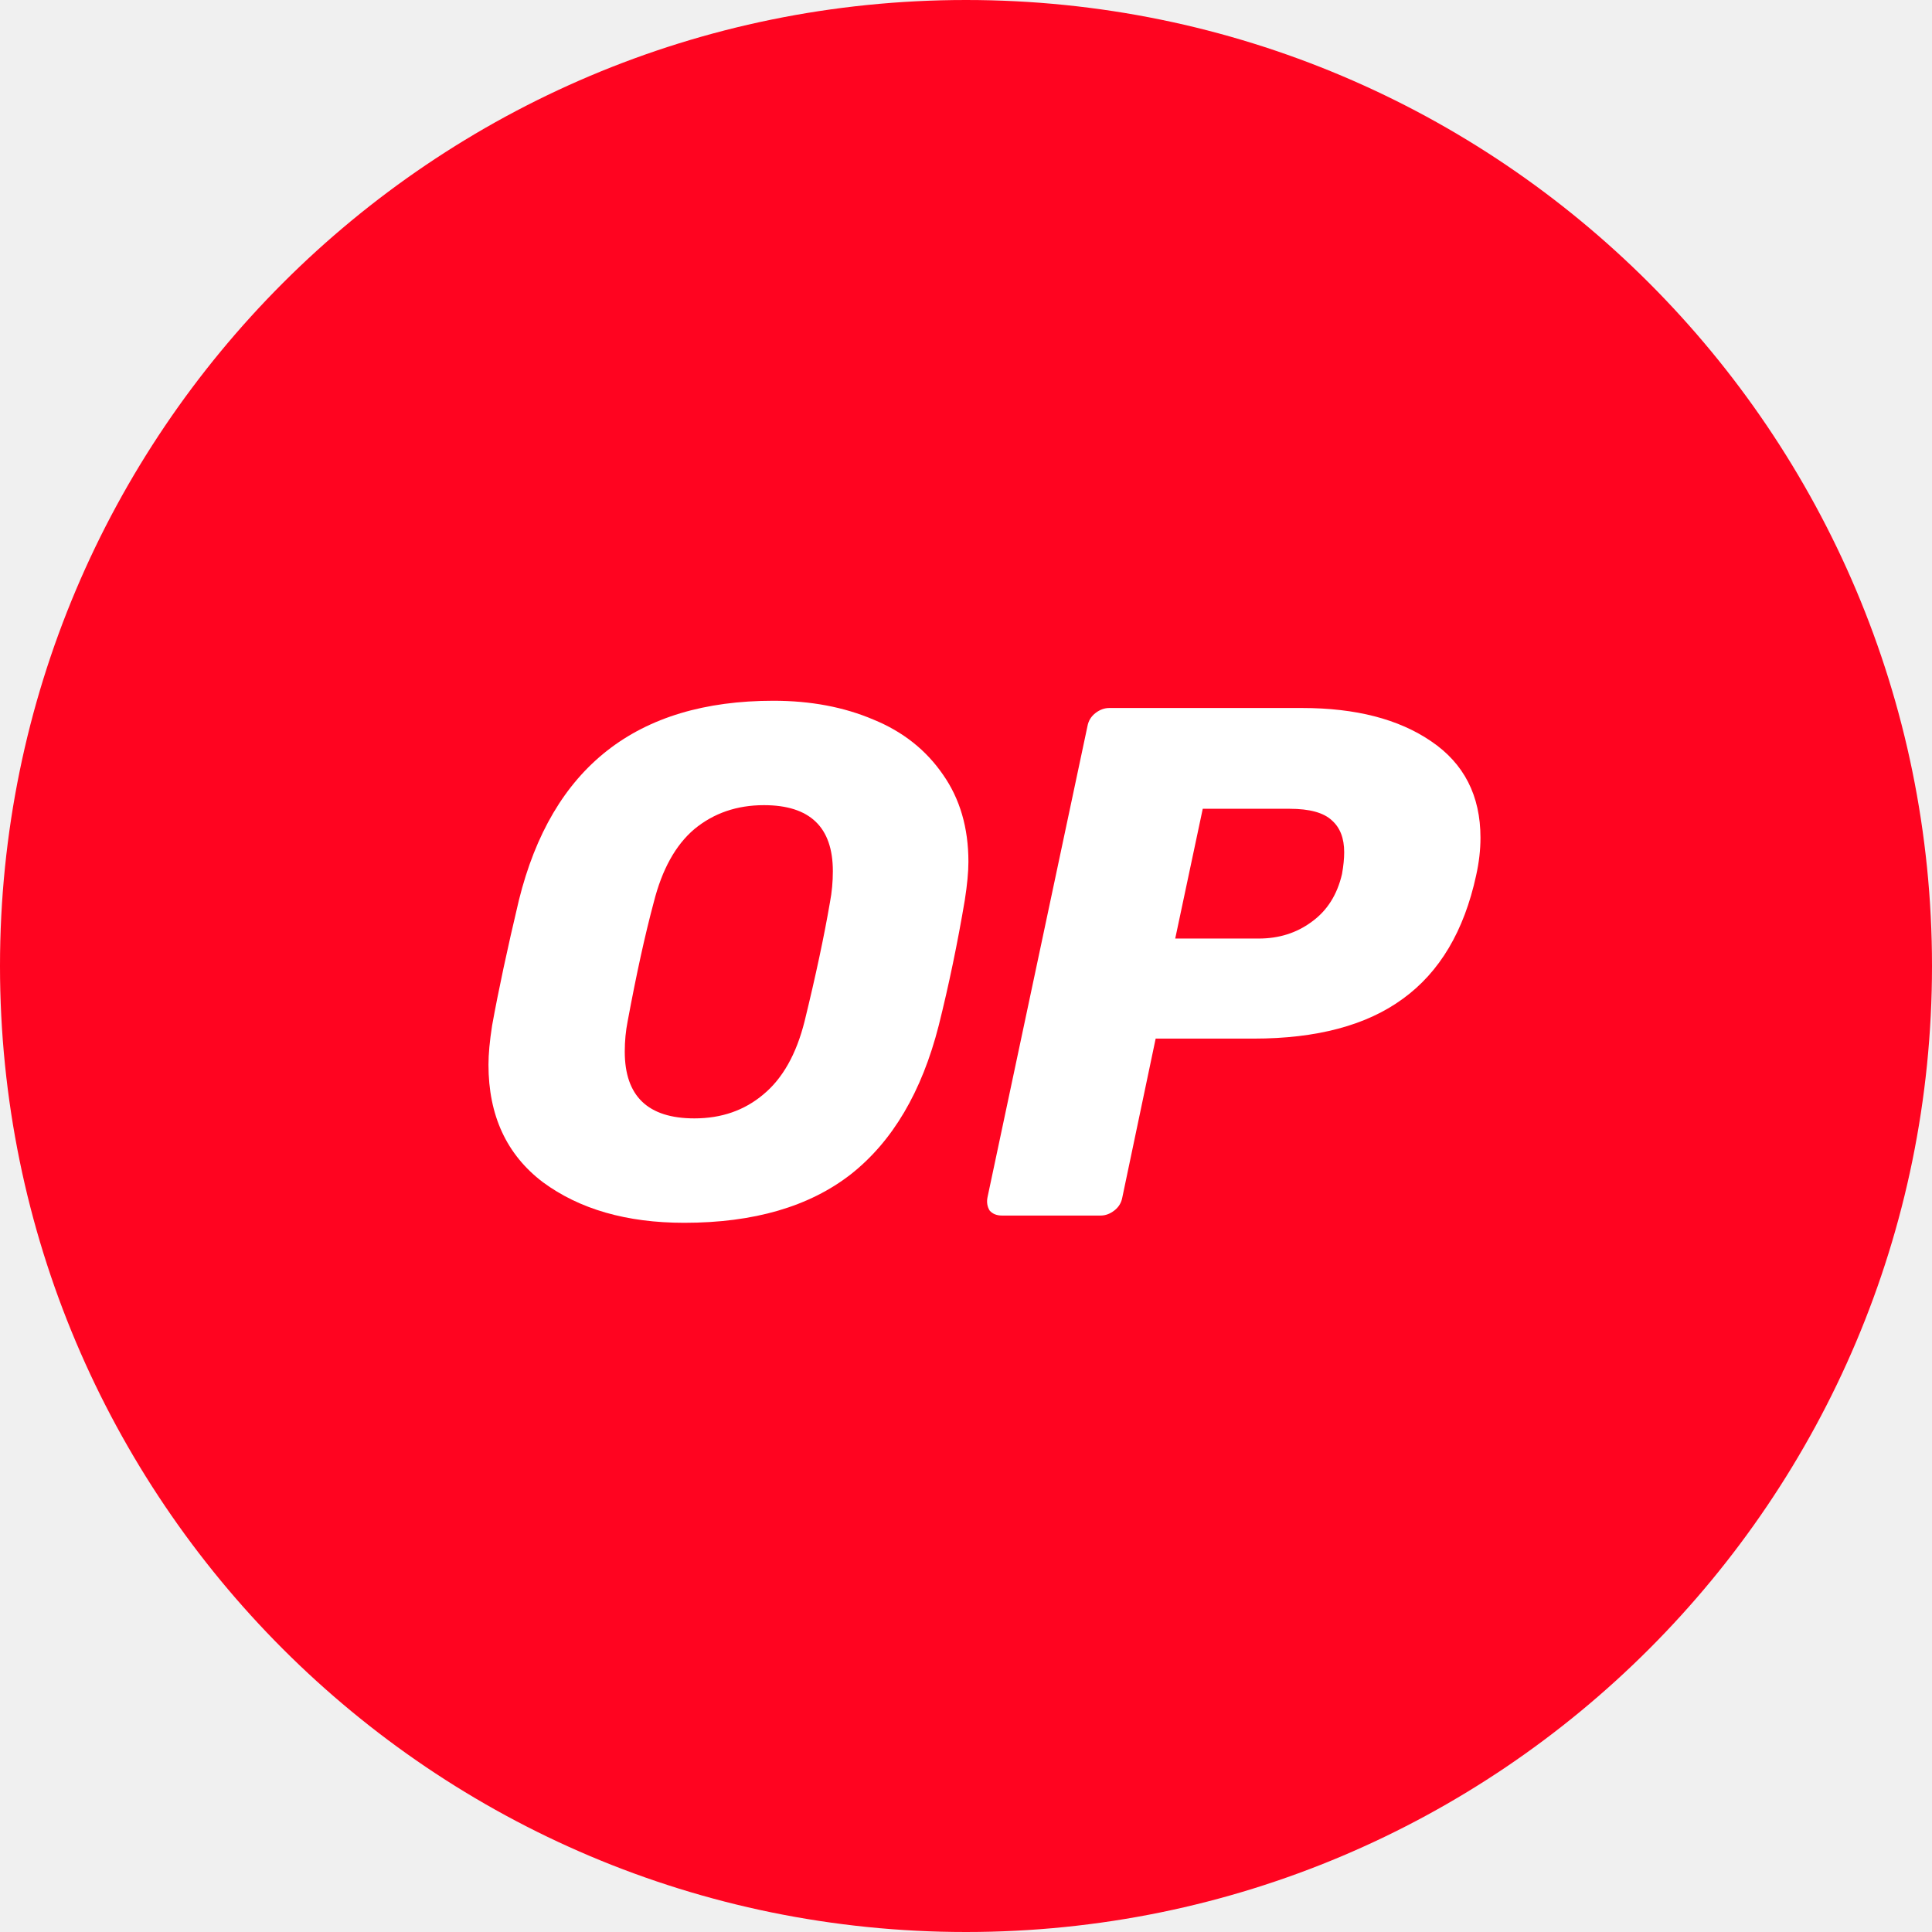
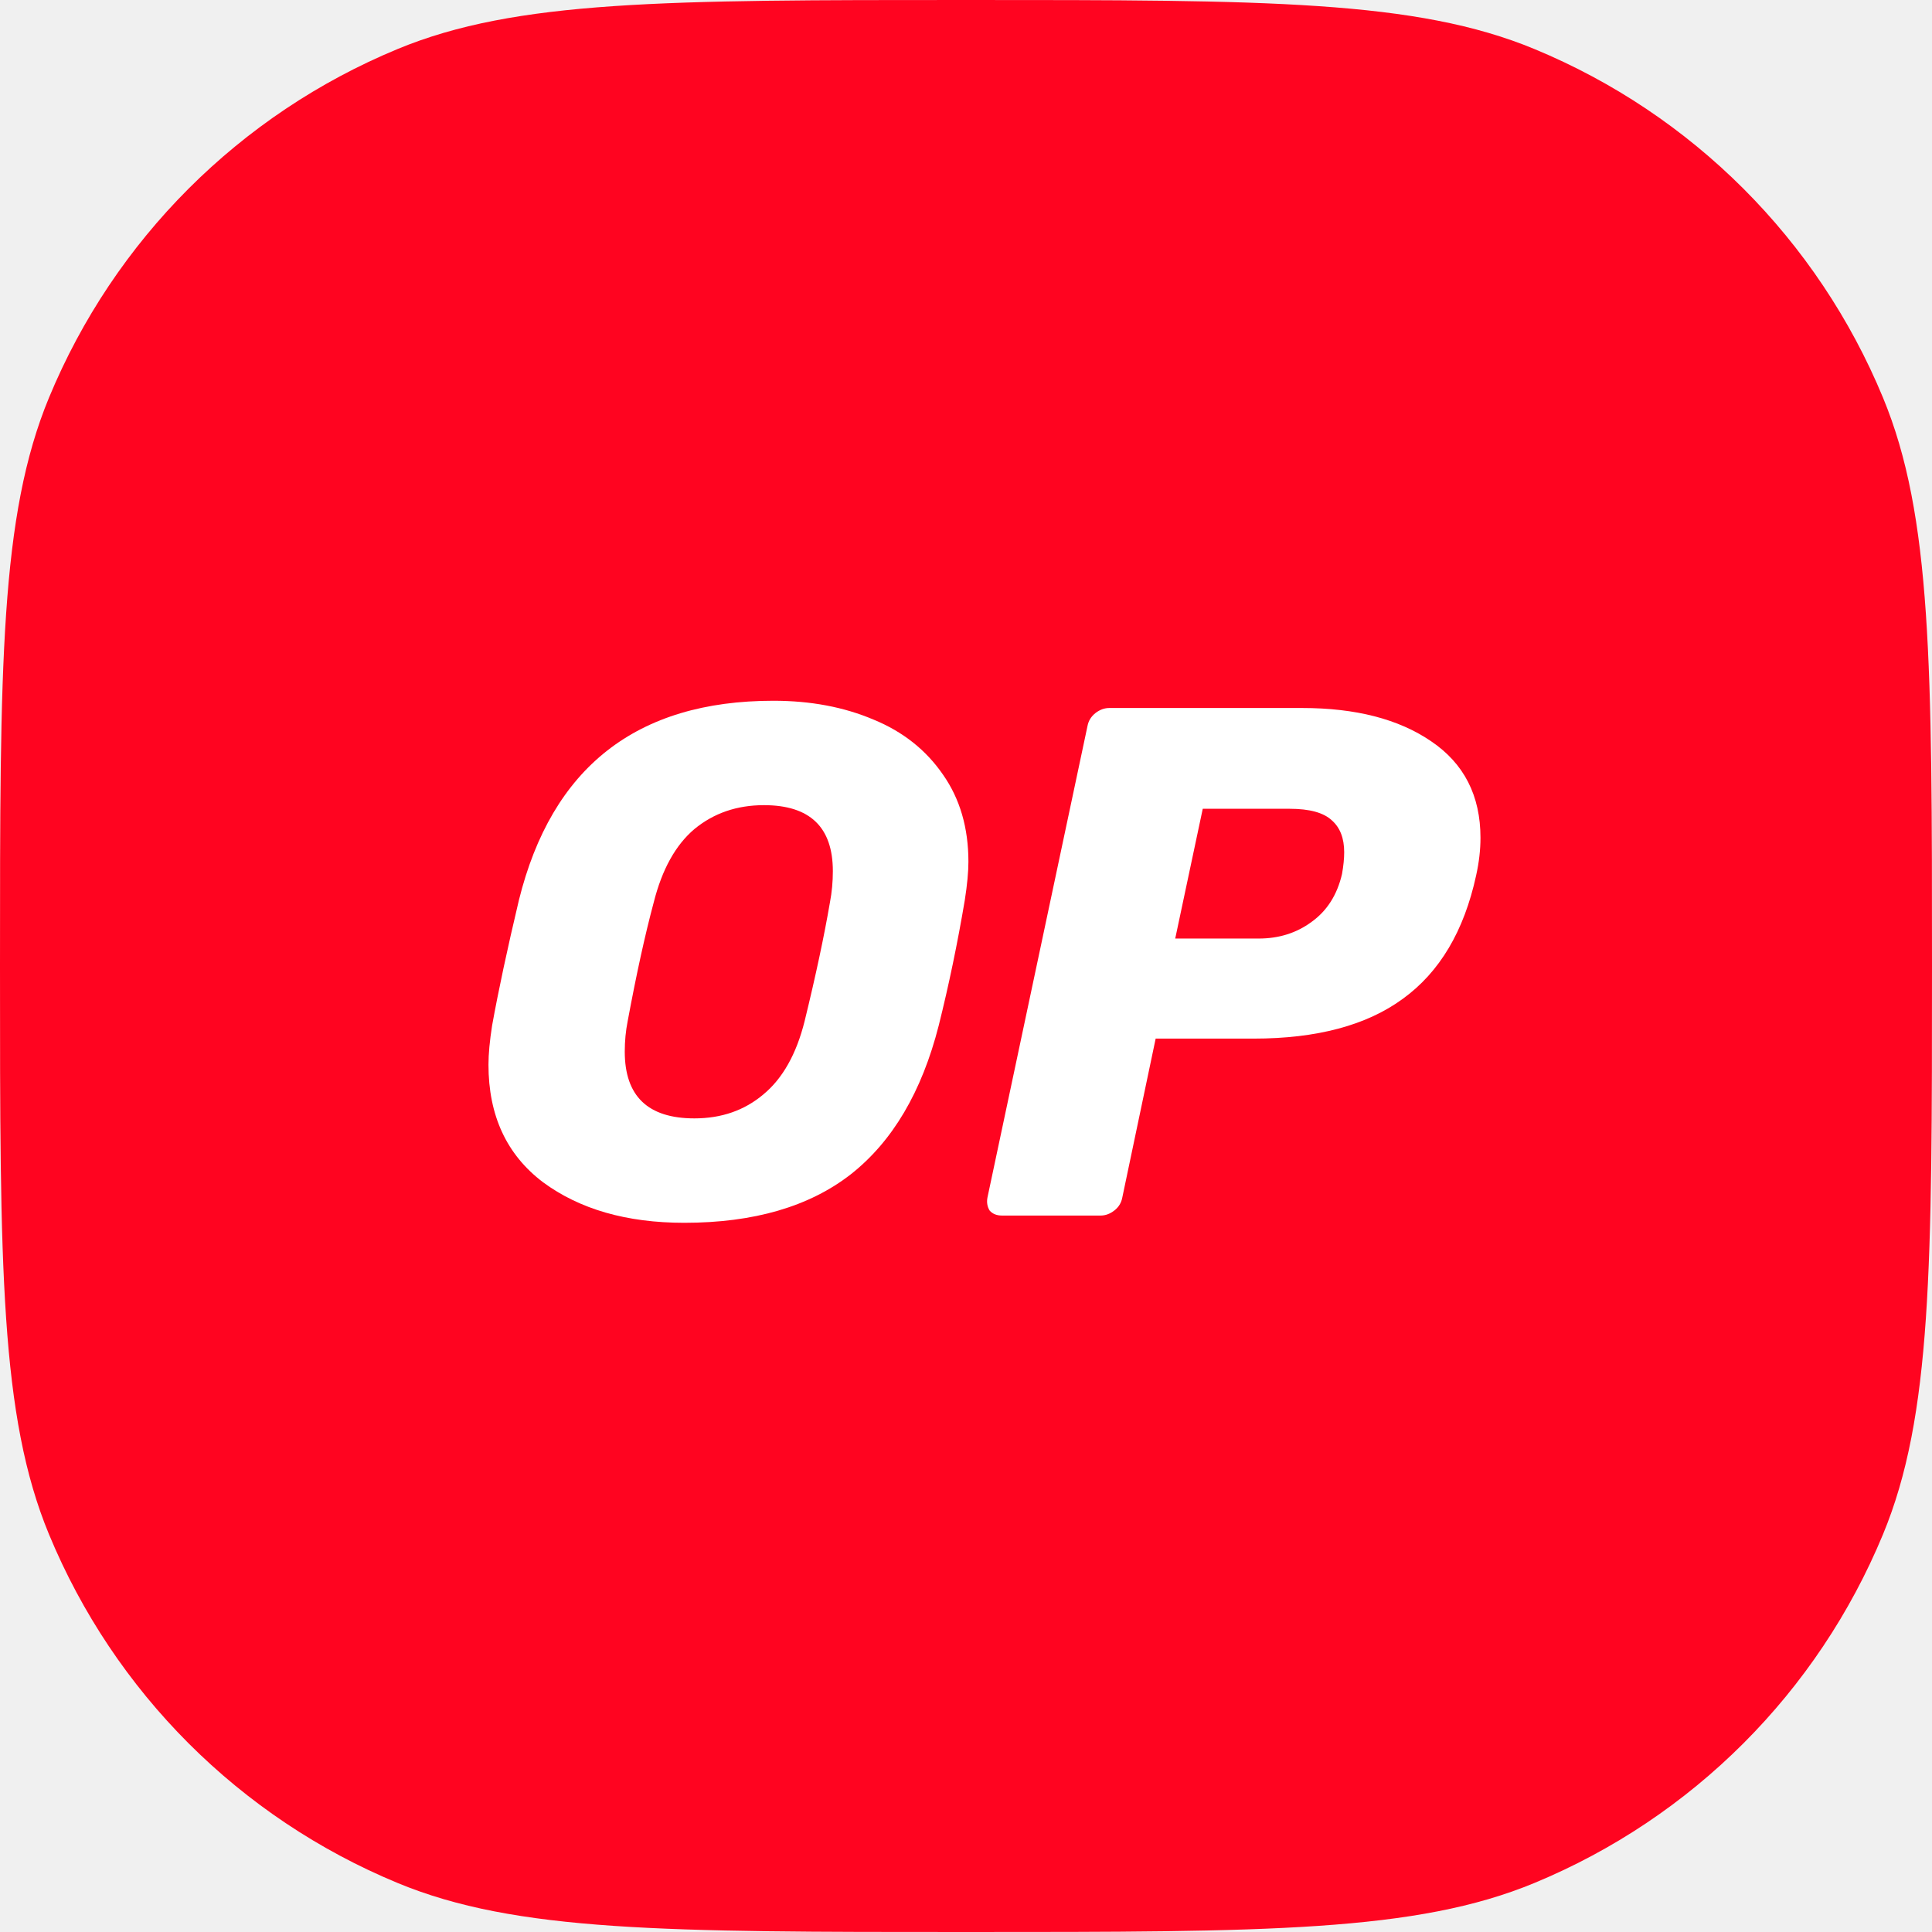
- <svg xmlns="http://www.w3.org/2000/svg" preserveAspectRatio="none" overflow="visible" style="display: block;" width="24" height="24" viewBox="0 0 24 24" fill="none">
-   <g id="OP">
-     <path id="Vector" d="M12 24C18.627 24 24 18.627 24 12C24 5.373 18.627 0 12 0C5.373 0 0 5.373 0 12C0 18.627 5.373 24 12 24Z" fill="#FF0420" />
-     <path id="Vector_2" d="M8.5 15.19C7.785 15.19 7.2 15.022 6.743 14.685C6.293 14.343 6.068 13.857 6.068 13.226C6.068 13.094 6.083 12.932 6.113 12.74C6.191 12.308 6.302 11.788 6.446 11.182C6.855 9.531 7.908 8.705 9.608 8.705C10.07 8.705 10.484 8.783 10.85 8.939C11.217 9.089 11.505 9.318 11.715 9.624C11.925 9.924 12.03 10.284 12.03 10.705C12.03 10.831 12.015 10.99 11.985 11.182C11.895 11.716 11.787 12.236 11.661 12.74C11.451 13.563 11.088 14.178 10.571 14.586C10.055 14.989 9.364 15.19 8.5 15.19ZM8.626 13.893C8.962 13.893 9.247 13.794 9.482 13.596C9.722 13.398 9.893 13.094 9.995 12.686C10.133 12.122 10.238 11.629 10.31 11.209C10.334 11.083 10.346 10.954 10.346 10.822C10.346 10.275 10.061 10.002 9.49 10.002C9.154 10.002 8.866 10.101 8.626 10.299C8.392 10.497 8.224 10.801 8.121 11.209C8.013 11.611 7.905 12.104 7.797 12.686C7.773 12.806 7.761 12.932 7.761 13.064C7.761 13.617 8.049 13.893 8.626 13.893Z" fill="white" />
-     <path id="Vector_3" d="M12.447 15.1C12.381 15.1 12.329 15.079 12.293 15.037C12.264 14.989 12.255 14.934 12.267 14.874L13.509 9.02C13.521 8.954 13.554 8.9 13.608 8.858C13.662 8.816 13.72 8.795 13.78 8.795H16.175C16.842 8.795 17.376 8.933 17.779 9.209C18.187 9.485 18.391 9.885 18.391 10.407C18.391 10.557 18.373 10.713 18.337 10.875C18.187 11.566 17.884 12.076 17.427 12.407C16.977 12.737 16.358 12.902 15.572 12.902H14.356L13.942 14.874C13.93 14.941 13.897 14.995 13.843 15.037C13.789 15.079 13.732 15.1 13.672 15.1H12.447ZM15.635 11.659C15.887 11.659 16.106 11.59 16.293 11.452C16.485 11.314 16.611 11.116 16.671 10.857C16.689 10.755 16.698 10.665 16.698 10.587C16.698 10.413 16.647 10.281 16.545 10.191C16.443 10.095 16.268 10.047 16.022 10.047H14.941L14.599 11.659H15.635Z" fill="white" />
+ <svg xmlns="http://www.w3.org/2000/svg" width="24" height="24" viewBox="0 0 24 24" fill="none">
+   <path d="M0 12C0 8.272 0 6.409 0.609 4.939C1.421 2.978 2.978 1.421 4.939 0.609C6.409 0 8.272 0 12 0V0C15.727 0 17.591 0 19.061 0.609C21.022 1.421 22.579 2.978 23.391 4.939C24 6.409 24 8.272 24 12V12C24 15.727 24 17.591 23.391 19.061C22.579 21.022 21.022 22.579 19.061 23.391C17.591 24 15.727 24 12 24V24C8.272 24 6.409 24 4.939 23.391C2.978 22.579 1.421 21.022 0.609 19.061C0 17.591 0 15.727 0 12V12Z" fill="#FF0420" />
+   <g>
+     <path d="M8.5 15.19C7.785 15.19 7.2 15.022 6.744 14.685C6.293 14.343 6.068 13.857 6.068 13.226C6.068 13.094 6.083 12.932 6.113 12.74C6.191 12.308 6.302 11.788 6.446 11.182C6.855 9.531 7.908 8.705 9.608 8.705C10.07 8.705 10.484 8.783 10.851 8.939C11.217 9.089 11.505 9.318 11.715 9.624C11.925 9.924 12.03 10.284 12.03 10.705C12.03 10.831 12.015 10.99 11.985 11.182C11.895 11.716 11.787 12.236 11.661 12.74C11.451 13.563 11.088 14.178 10.571 14.586C10.055 14.989 9.364 15.19 8.5 15.19ZM8.626 13.893C8.962 13.893 9.247 13.794 9.482 13.596C9.722 13.398 9.893 13.094 9.995 12.686C10.133 12.122 10.238 11.629 10.31 11.209C10.334 11.083 10.346 10.954 10.346 10.822C10.346 10.275 10.061 10.002 9.49 10.002C9.154 10.002 8.866 10.101 8.626 10.299C8.392 10.497 8.224 10.801 8.121 11.209C8.013 11.611 7.905 12.104 7.797 12.686C7.773 12.806 7.761 12.932 7.761 13.064C7.761 13.617 8.049 13.893 8.626 13.893Z" fill="white" />
+     <path d="M12.447 15.1C12.381 15.1 12.329 15.079 12.293 15.037C12.264 14.989 12.255 14.934 12.267 14.874L13.509 9.02C13.521 8.954 13.555 8.9 13.608 8.858C13.662 8.816 13.72 8.795 13.78 8.795H16.175C16.842 8.795 17.376 8.933 17.779 9.209C18.187 9.485 18.391 9.885 18.391 10.407C18.391 10.557 18.373 10.713 18.337 10.875C18.187 11.566 17.884 12.076 17.427 12.407C16.977 12.737 16.358 12.902 15.572 12.902H14.356L13.942 14.874C13.93 14.941 13.897 14.995 13.843 15.037C13.789 15.079 13.732 15.1 13.672 15.1H12.447ZM15.635 11.659C15.887 11.659 16.106 11.59 16.293 11.452C16.485 11.314 16.611 11.116 16.671 10.857C16.689 10.755 16.698 10.665 16.698 10.587C16.698 10.413 16.647 10.281 16.545 10.191C16.443 10.095 16.268 10.047 16.022 10.047H14.941L14.599 11.659H15.635Z" fill="white" />
  </g>
</svg>
